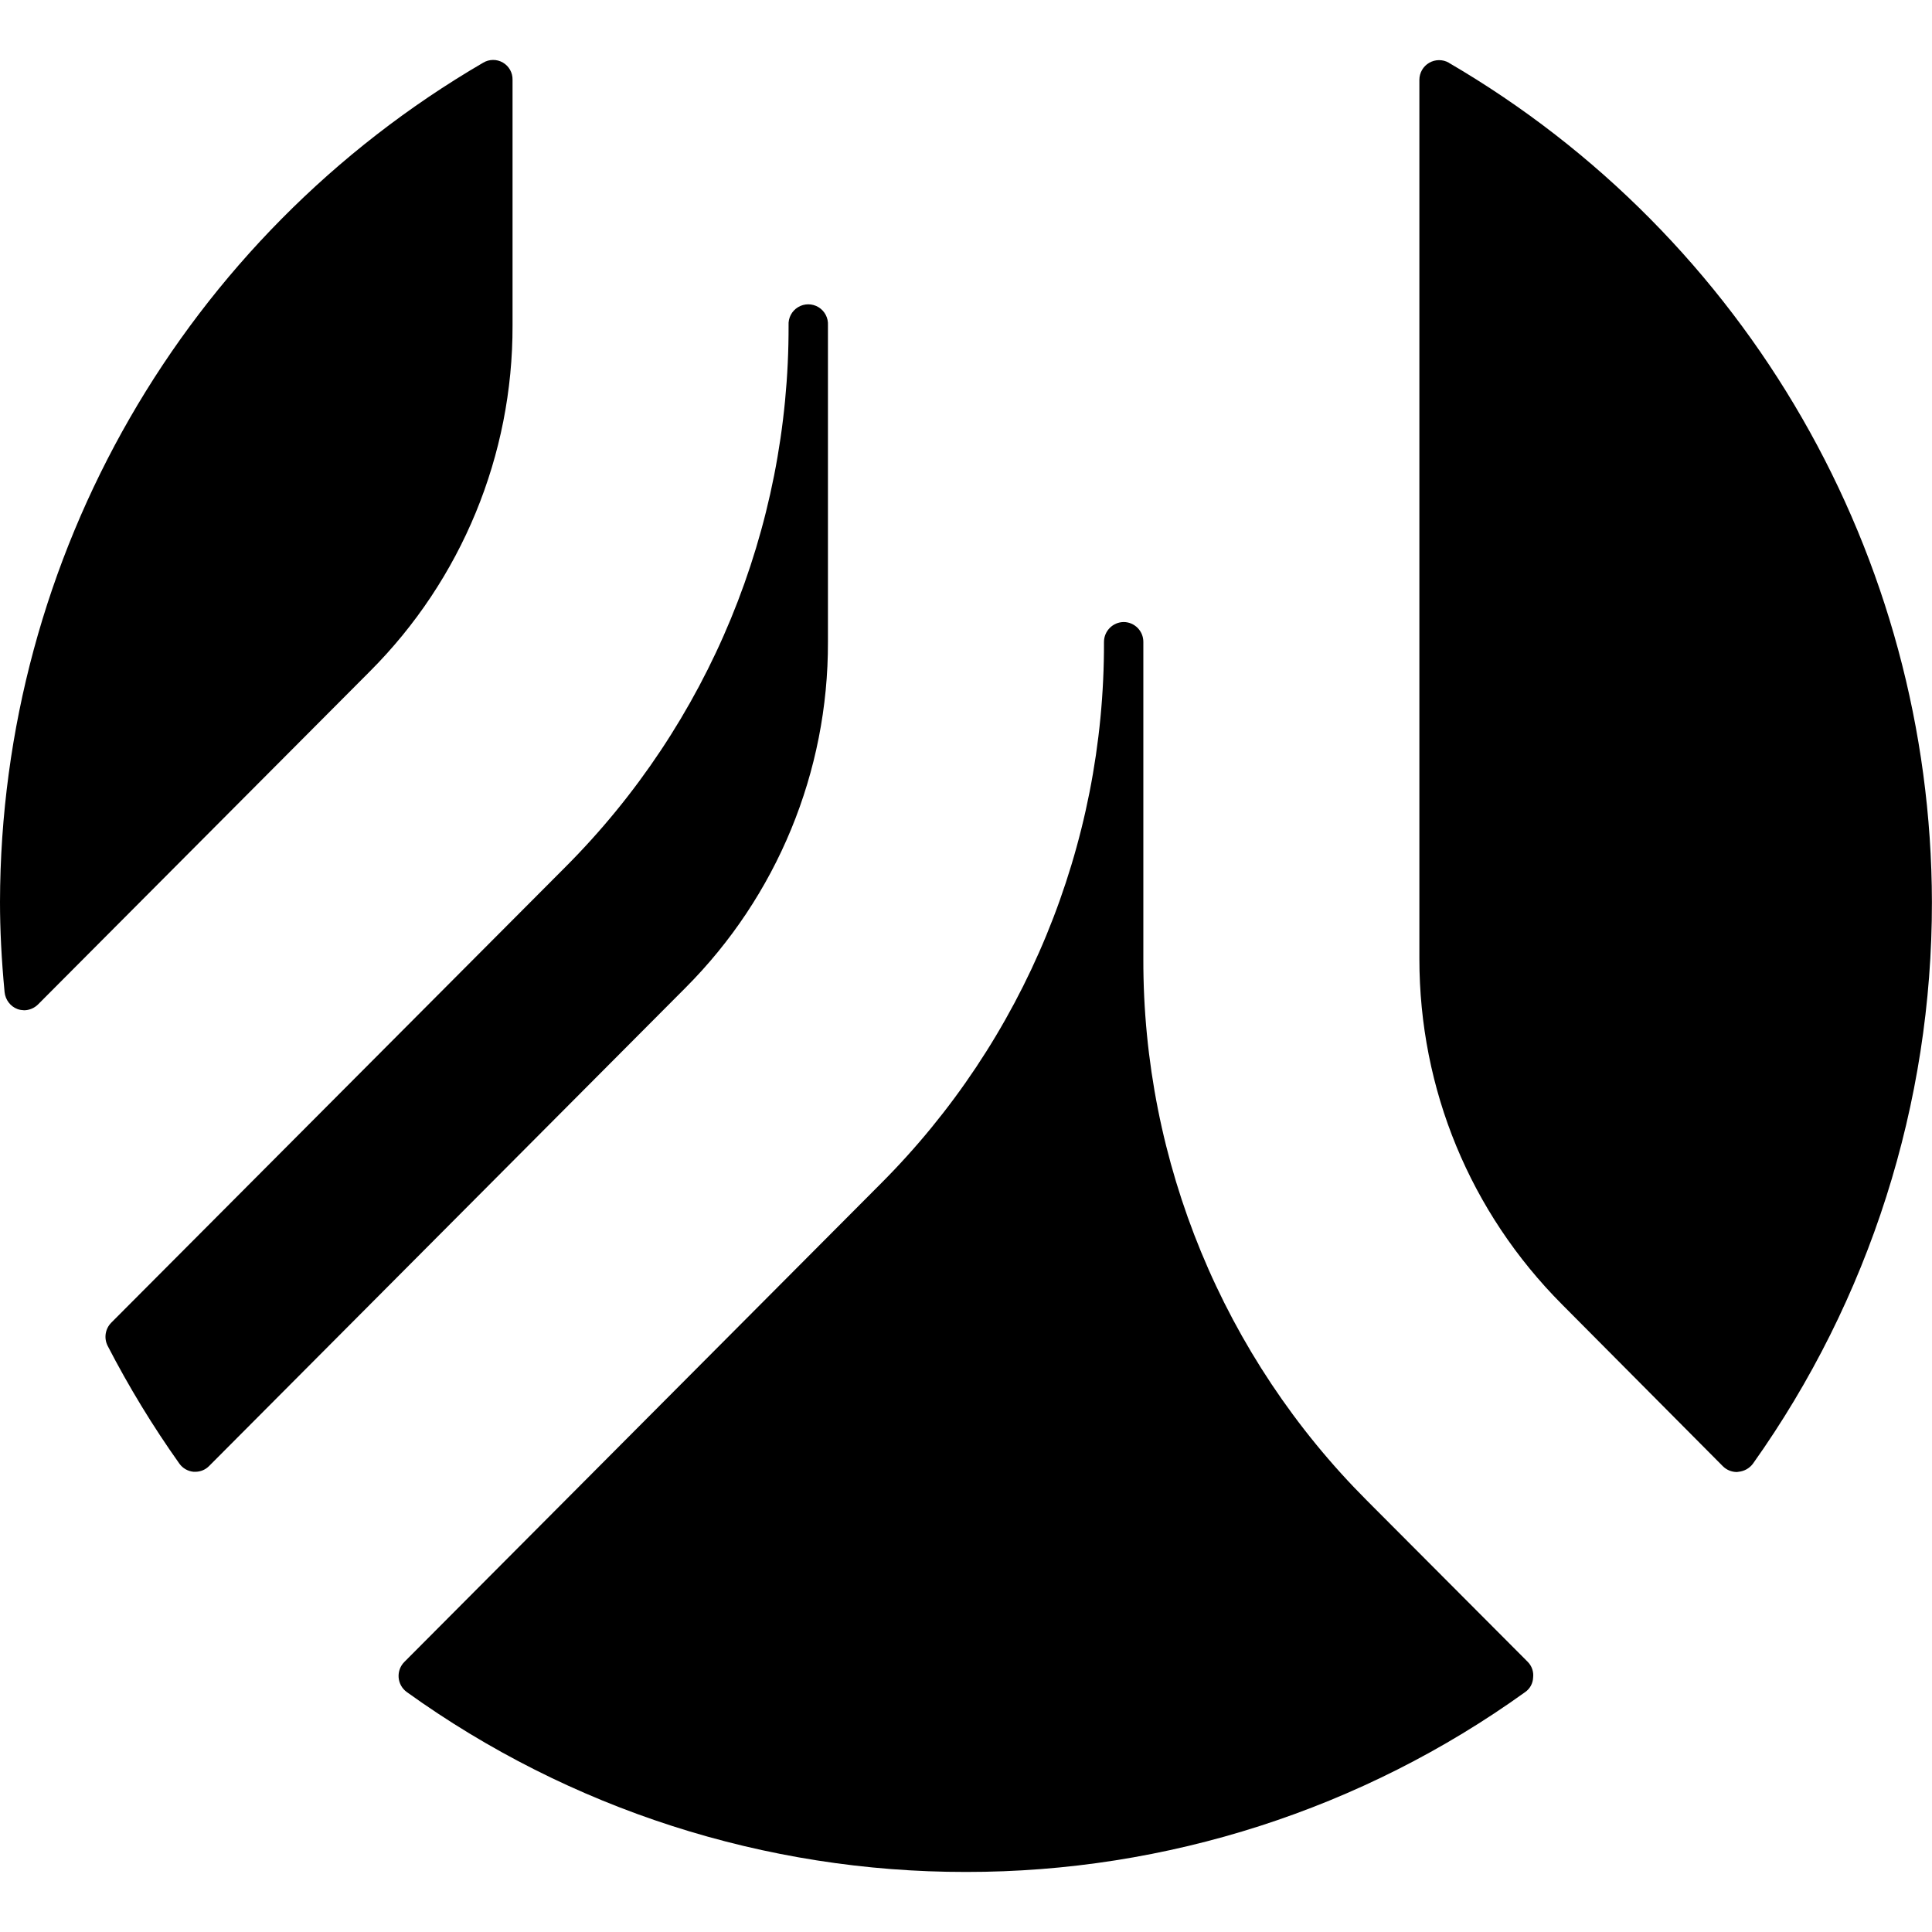
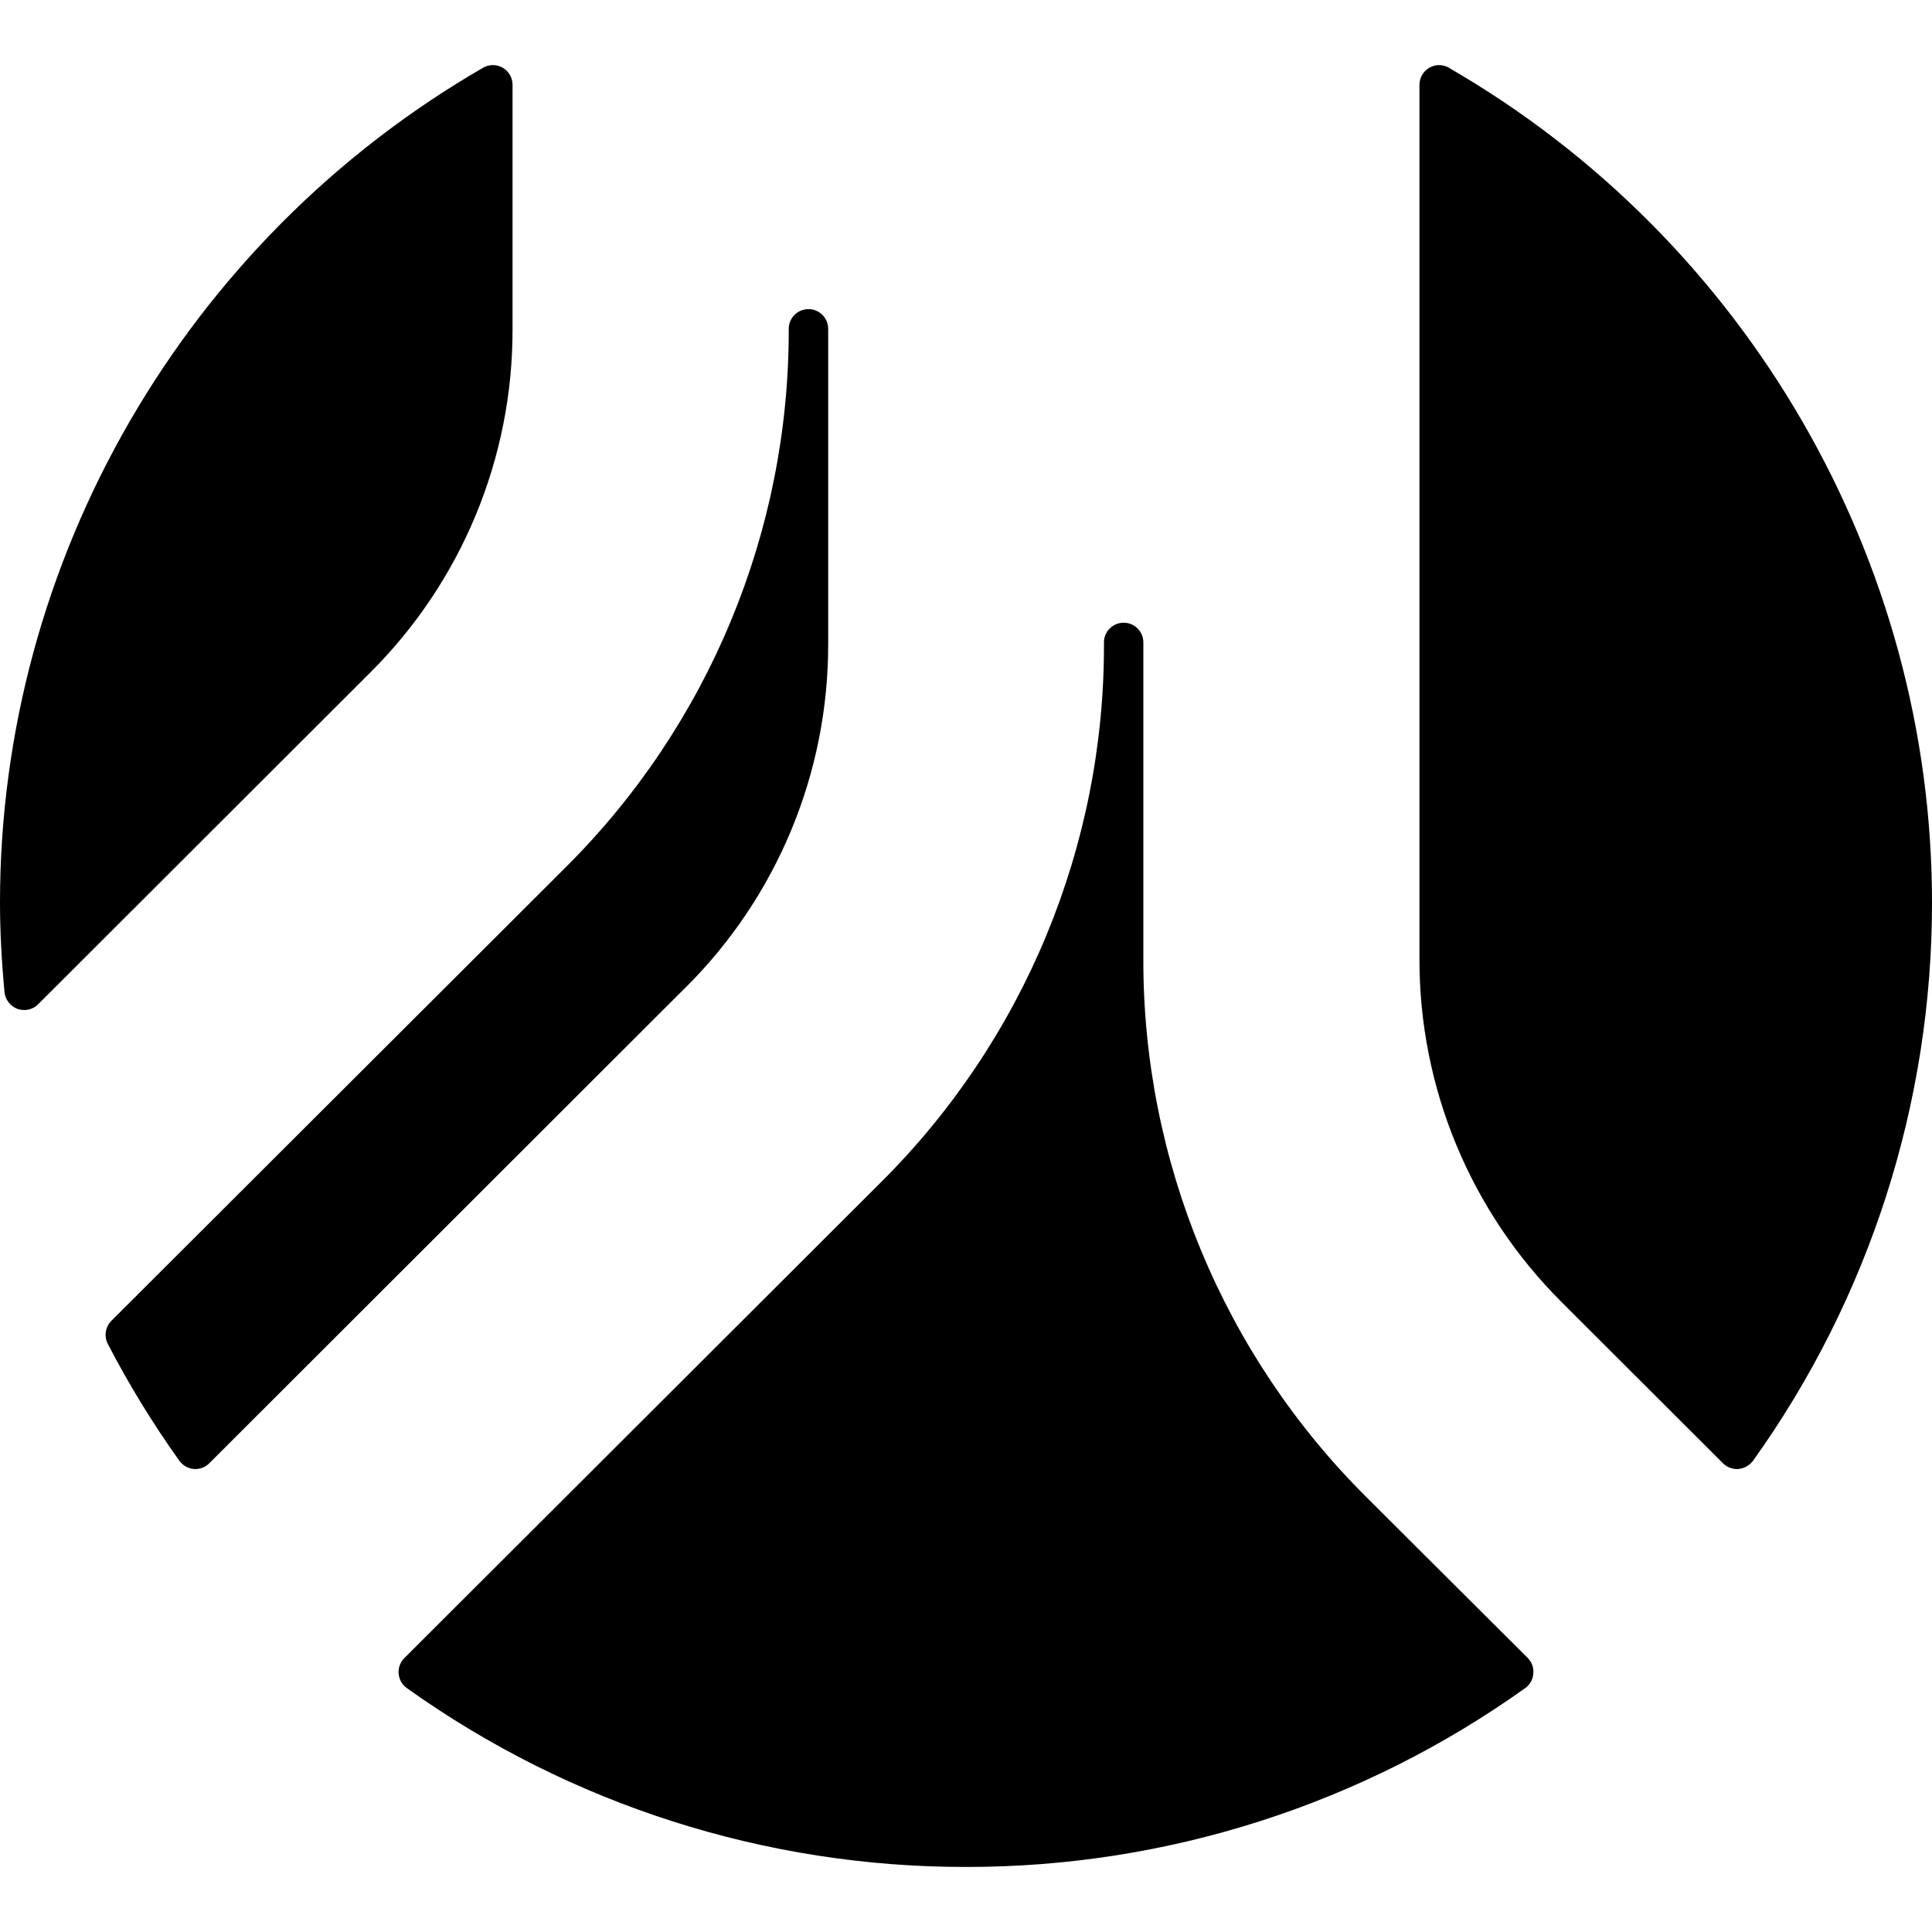
<svg xmlns="http://www.w3.org/2000/svg" viewBox="0 0 24 24">
-   <path d="M10.285 7.975V4.041a.245.245 0 10-.489 0 9.487 9.487 0 01-2.775 6.732L1.383 16.43a.249.249 0 00-.045.29c.262.507.559.995.889 1.46a.244.244 0 00.178.103h.021a.24.24 0 00.173-.073l5.915-5.938a6.054 6.054 0 001.771-4.297zM17.998.779a.245.245 0 00-.366.213V11.91c0 1.622.63 3.148 1.774 4.296l1.995 2.007a.247.247 0 00.175.073l.021-.003a.253.253 0 00.179-.101 12.02 12.02 0 002.223-6.976A12.096 12.096 0 0017.998.78V.779zM6.367 4.041V.992a.241.241 0 00-.365-.213A12.096 12.096 0 000 11.205c0 .342.018.709.057 1.12.01.095.072.177.16.21.027.01.057.014.084.015a.25.25 0 00.172-.073l4.123-4.138a6.054 6.054 0 001.771-4.296v-.002zm10.614 14.6a9.488 9.488 0 01-2.778-6.73V7.975a.246.246 0 00-.244-.248.248.248 0 00-.245.248 9.478 9.478 0 01-2.776 6.732l-5.914 5.937a.247.247 0 00.029.375A11.878 11.878 0 0012 23.254a11.88 11.88 0 006.947-2.235.23.23 0 00.098-.18.237.237 0 00-.067-.195l-1.997-2.003z" />
+   <path d="M8.513 12.27L2.6 18.177a.244.244 0 01-.174.072l-.02-.001a.248.248 0 01-.178-.102 11.973 11.973 0 01-.889-1.452.247.247 0 01.045-.287l5.638-5.628a9.403 9.403 0 002.776-6.694.245.245 0 01.49 0v3.911a6 6 0 01-1.774 4.274zM18 .842a.242.242 0 00-.245 0 .246.246 0 00-.122.212v10.855a6 6 0 001.773 4.273l1.997 1.995a.246.246 0 00.173.072l.021-.001a.256.256 0 00.18-.102A11.902 11.902 0 0024 11.21c0-4.255-2.298-8.228-6-10.367zM6.367 4.085V1.054A.244.244 0 006 .842C2.3 2.982 0 6.954 0 11.21c0 .34.018.705.056 1.115.01.094.072.174.161.208a.294.294 0 00.084.014.245.245 0 00.172-.071l4.123-4.118a5.999 5.999 0 001.771-4.273zm10.614 14.52a9.402 9.402 0 01-2.778-6.696V7.996a.245.245 0 10-.489 0 9.401 9.401 0 01-2.776 6.696l-5.915 5.905a.244.244 0 00-.071.193.243.243 0 00.102.18A11.929 11.929 0 0012 23.192a11.93 11.93 0 006.947-2.222.237.237 0 00.1-.18.239.239 0 00-.068-.193l-1.998-1.992z" />
</svg>
